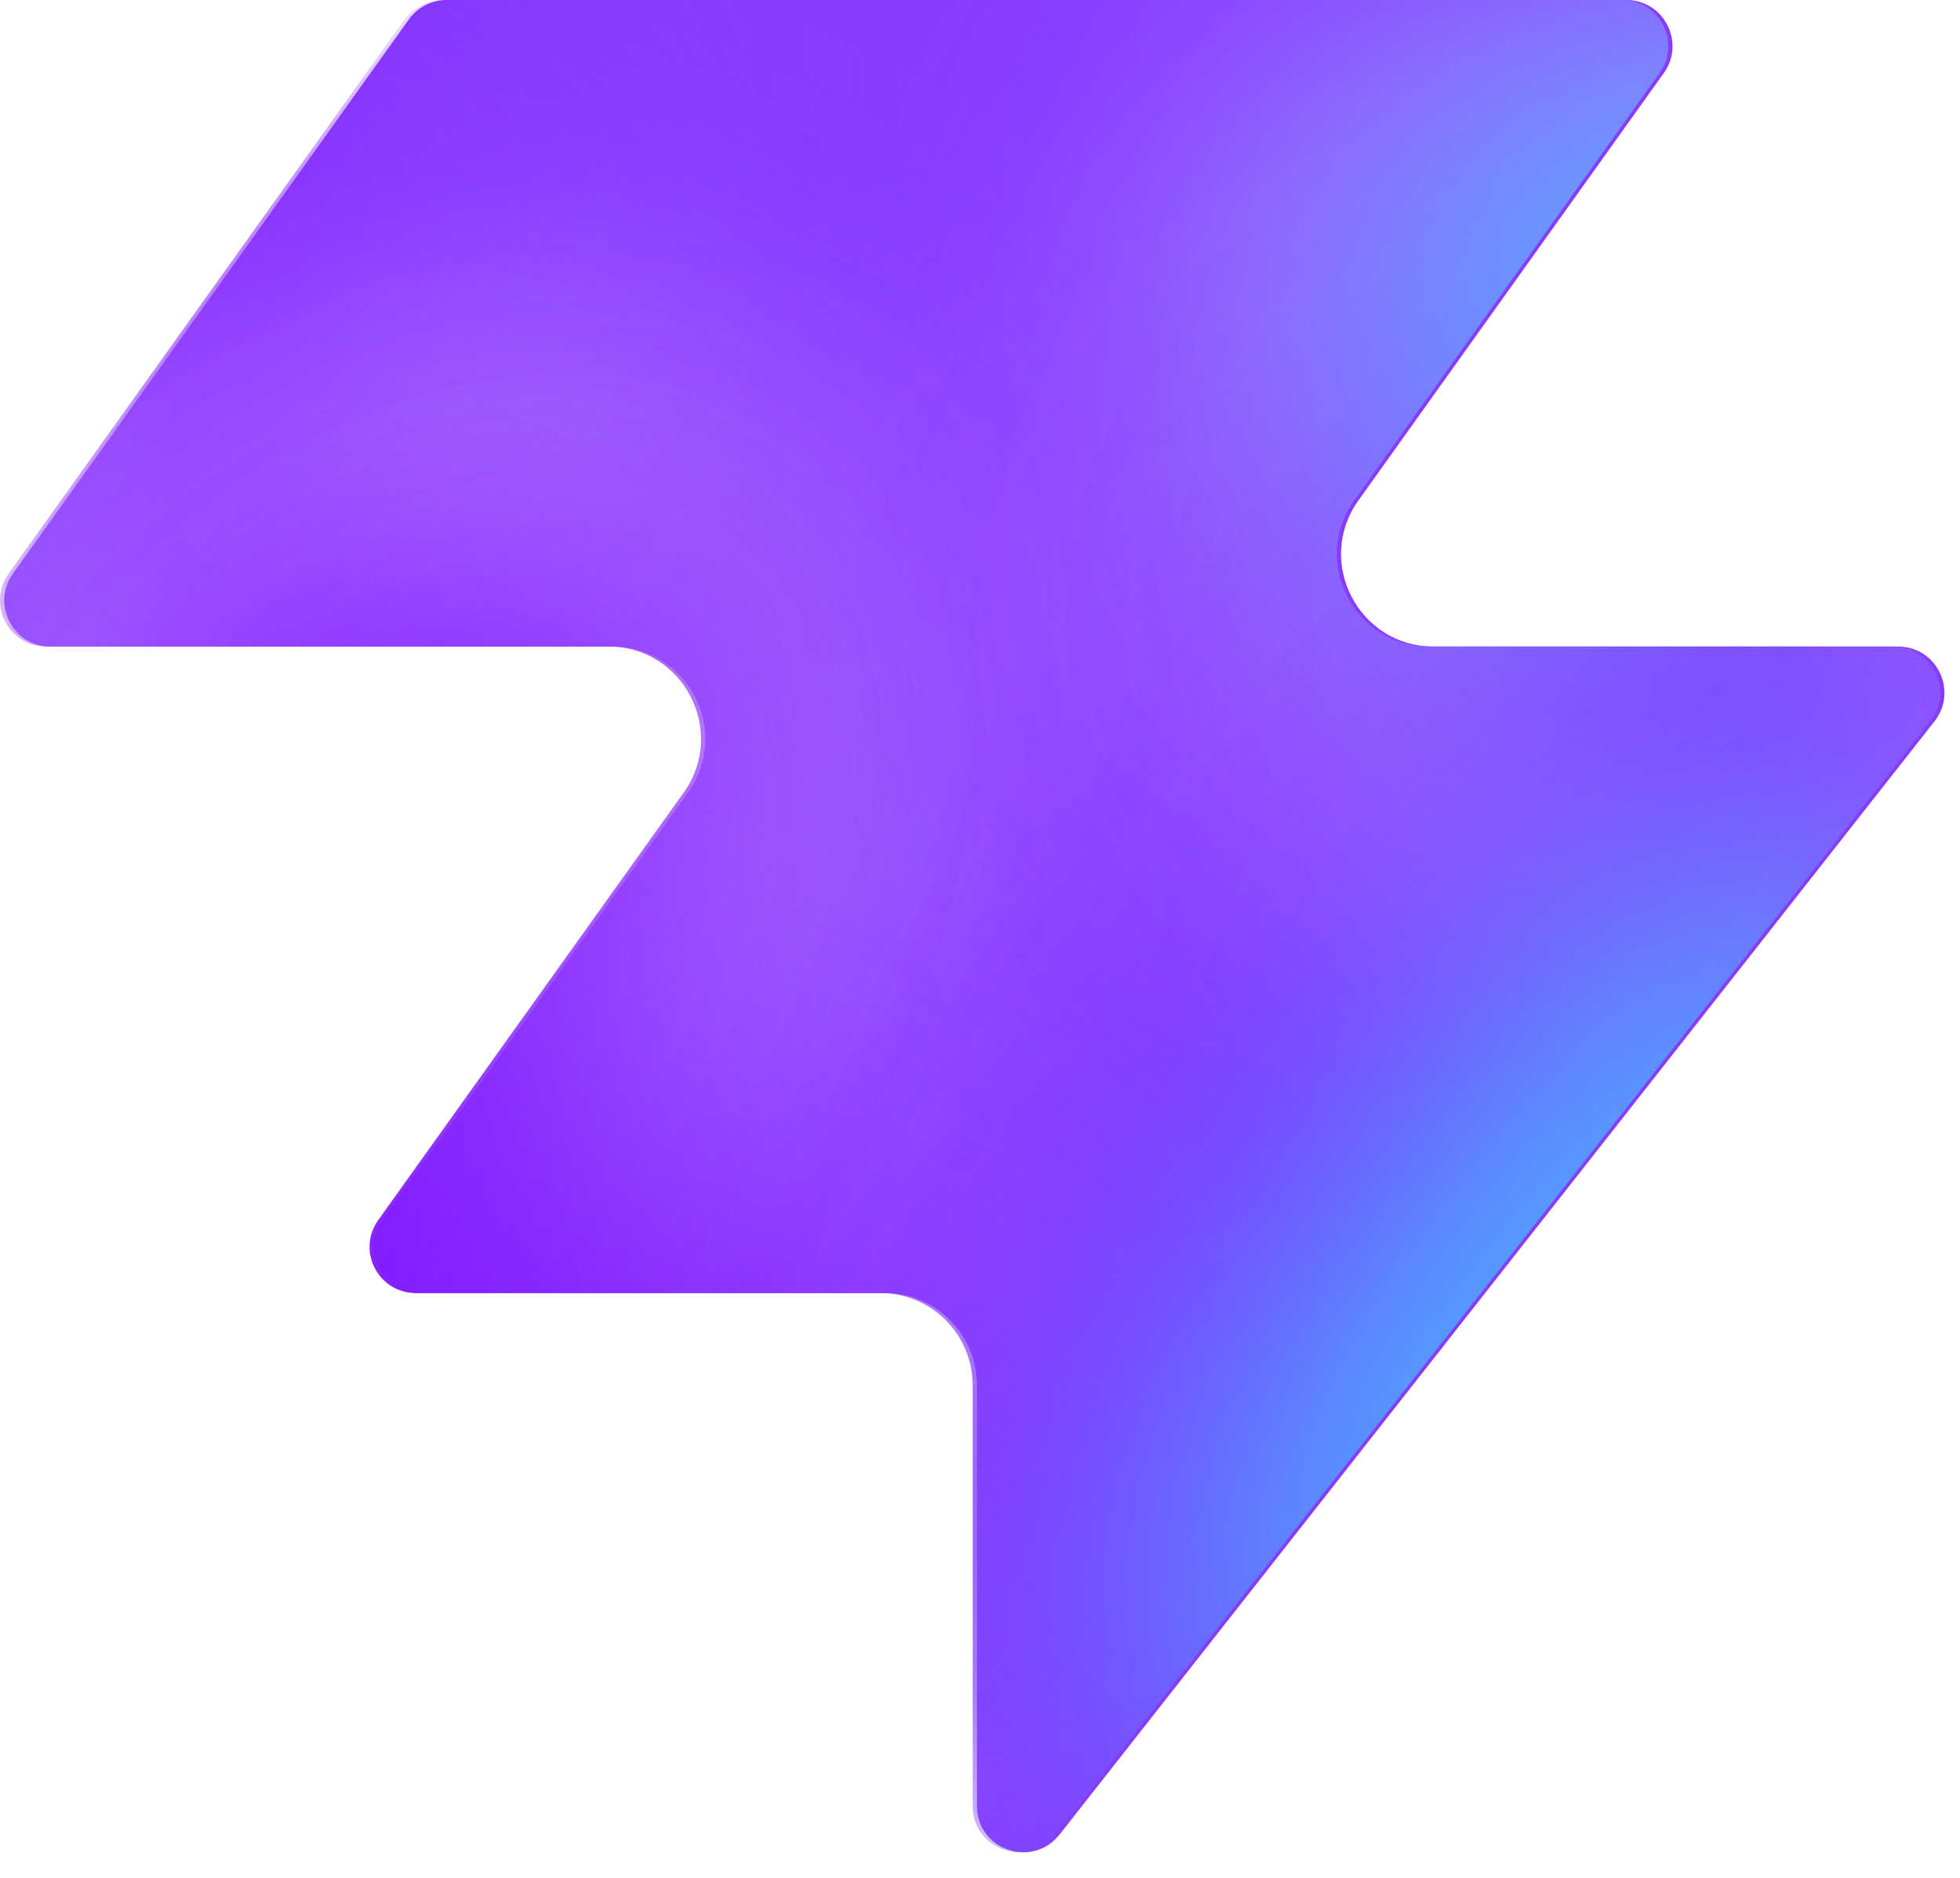
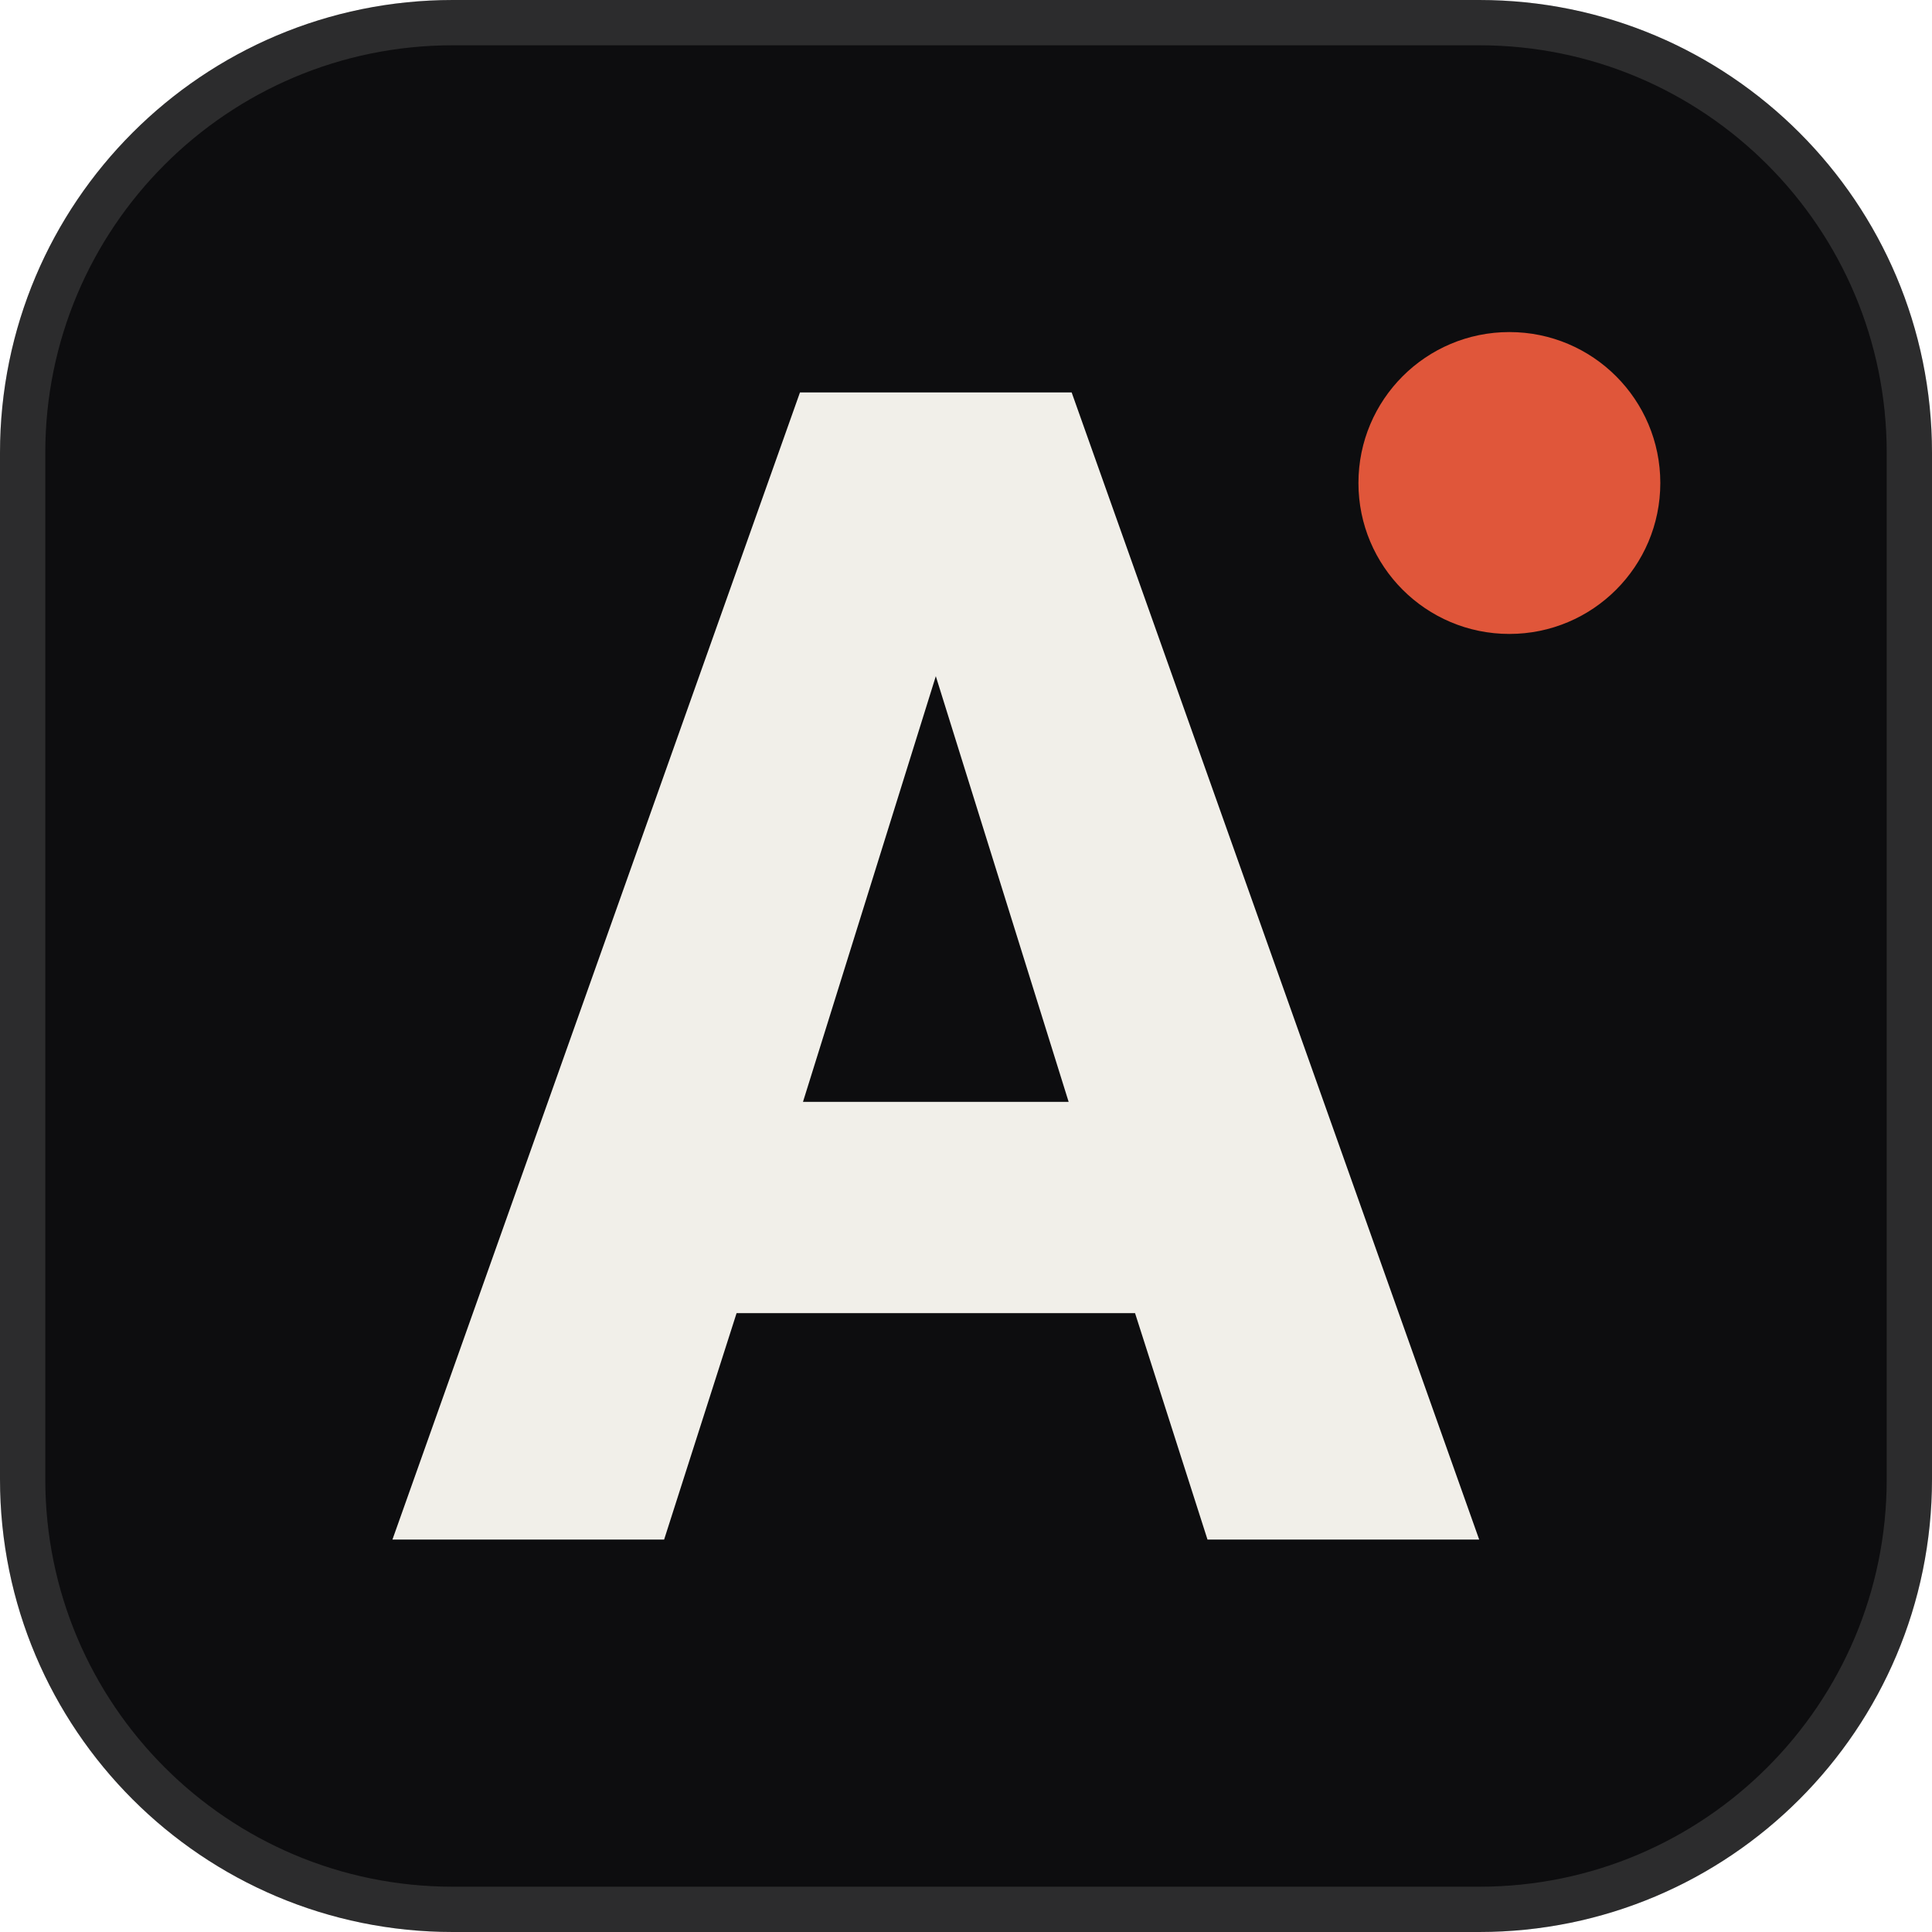
- <svg xmlns="http://www.w3.org/2000/svg" width="48" height="46" fill="none" viewBox="0 0 48 46">
-   <path fill="#863bff" d="M25.946 44.938c-.664.845-2.021.375-2.021-.698V33.937a2.26 2.26 0 0 0-2.262-2.262H10.287c-.92 0-1.456-1.04-.92-1.788l7.48-10.471c1.07-1.497 0-3.578-1.842-3.578H1.237c-.92 0-1.456-1.04-.92-1.788L10.013.474c.214-.297.556-.474.92-.474h28.894c.92 0 1.456 1.04.92 1.788l-7.48 10.471c-1.07 1.498 0 3.579 1.842 3.579h11.377c.943 0 1.473 1.088.89 1.83L25.947 44.94z" style="fill:#863bff;fill:color(display-p3 .525 .23 1);fill-opacity:1" />
-   <mask id="a" width="48" height="46" x="0" y="0" maskUnits="userSpaceOnUse" style="mask-type:alpha">
-     <path fill="#000" d="M25.842 44.938c-.664.844-2.021.375-2.021-.698V33.937a2.26 2.26 0 0 0-2.262-2.262H10.183c-.92 0-1.456-1.04-.92-1.788l7.48-10.471c1.07-1.498 0-3.579-1.842-3.579H1.133c-.92 0-1.456-1.04-.92-1.787L9.91.473c.214-.297.556-.474.92-.474h28.894c.92 0 1.456 1.04.92 1.788l-7.48 10.471c-1.07 1.498 0 3.578 1.842 3.578h11.377c.943 0 1.473 1.088.89 1.832L25.843 44.94z" style="fill:#000;fill-opacity:1" />
-   </mask>
-   <g mask="url(#a)">
-     <g filter="url(#b)">
-       <ellipse cx="5.508" cy="14.704" fill="#ede6ff" rx="5.508" ry="14.704" style="fill:#ede6ff;fill:color(display-p3 .927 .903 1);fill-opacity:1" transform="matrix(.00324 1 1 -.00324 -4.47 31.516)" />
-     </g>
-     <g filter="url(#c)">
-       <ellipse cx="10.399" cy="29.851" fill="#ede6ff" rx="10.399" ry="29.851" style="fill:#ede6ff;fill:color(display-p3 .927 .903 1);fill-opacity:1" transform="matrix(.00324 1 1 -.00324 -39.328 7.883)" />
-     </g>
-     <g filter="url(#d)">
-       <ellipse cx="5.508" cy="30.487" fill="#7e14ff" rx="5.508" ry="30.487" style="fill:#7e14ff;fill:color(display-p3 .492 .077 1);fill-opacity:1" transform="rotate(89.814 -25.913 -14.639)scale(1 -1)" />
-     </g>
-     <g filter="url(#e)">
-       <ellipse cx="5.508" cy="30.599" fill="#7e14ff" rx="5.508" ry="30.599" style="fill:#7e14ff;fill:color(display-p3 .492 .077 1);fill-opacity:1" transform="rotate(89.814 -32.644 -3.334)scale(1 -1)" />
-     </g>
-     <g filter="url(#f)">
-       <ellipse cx="5.508" cy="30.599" fill="#7e14ff" rx="5.508" ry="30.599" style="fill:#7e14ff;fill:color(display-p3 .492 .077 1);fill-opacity:1" transform="matrix(.00324 1 1 -.00324 -34.34 30.47)" />
-     </g>
-     <g filter="url(#g)">
-       <ellipse cx="14.072" cy="22.078" fill="#ede6ff" rx="14.072" ry="22.078" style="fill:#ede6ff;fill:color(display-p3 .927 .903 1);fill-opacity:1" transform="rotate(93.35 24.506 48.493)scale(-1 1)" />
-     </g>
-     <g filter="url(#h)">
-       <ellipse cx="3.47" cy="21.501" fill="#7e14ff" rx="3.47" ry="21.501" style="fill:#7e14ff;fill:color(display-p3 .492 .077 1);fill-opacity:1" transform="rotate(89.009 28.708 47.59)scale(-1 1)" />
-     </g>
-     <g filter="url(#i)">
-       <ellipse cx="3.47" cy="21.501" fill="#7e14ff" rx="3.47" ry="21.501" style="fill:#7e14ff;fill:color(display-p3 .492 .077 1);fill-opacity:1" transform="rotate(89.009 28.708 47.59)scale(-1 1)" />
-     </g>
-     <g filter="url(#j)">
-       <ellipse cx=".387" cy="8.972" fill="#7e14ff" rx="4.407" ry="29.108" style="fill:#7e14ff;fill:color(display-p3 .492 .077 1);fill-opacity:1" transform="rotate(39.51 .387 8.972)" />
-     </g>
-     <g filter="url(#k)">
-       <ellipse cx="47.523" cy="-6.092" fill="#7e14ff" rx="4.407" ry="29.108" style="fill:#7e14ff;fill:color(display-p3 .492 .077 1);fill-opacity:1" transform="rotate(37.892 47.523 -6.092)" />
-     </g>
-     <g filter="url(#l)">
-       <ellipse cx="41.412" cy="6.333" fill="#47bfff" rx="5.971" ry="9.665" style="fill:#47bfff;fill:color(display-p3 .28 .748 1);fill-opacity:1" transform="rotate(37.892 41.412 6.333)" />
-     </g>
-     <g filter="url(#m)">
-       <ellipse cx="-1.879" cy="38.332" fill="#7e14ff" rx="4.407" ry="29.108" style="fill:#7e14ff;fill:color(display-p3 .492 .077 1);fill-opacity:1" transform="rotate(37.892 -1.88 38.332)" />
-     </g>
-     <g filter="url(#n)">
-       <ellipse cx="-1.879" cy="38.332" fill="#7e14ff" rx="4.407" ry="29.108" style="fill:#7e14ff;fill:color(display-p3 .492 .077 1);fill-opacity:1" transform="rotate(37.892 -1.88 38.332)" />
-     </g>
-     <g filter="url(#o)">
-       <ellipse cx="35.651" cy="29.907" fill="#7e14ff" rx="4.407" ry="29.108" style="fill:#7e14ff;fill:color(display-p3 .492 .077 1);fill-opacity:1" transform="rotate(37.892 35.651 29.907)" />
-     </g>
-     <g filter="url(#p)">
-       <ellipse cx="38.418" cy="32.4" fill="#47bfff" rx="5.971" ry="15.297" style="fill:#47bfff;fill:color(display-p3 .28 .748 1);fill-opacity:1" transform="rotate(37.892 38.418 32.4)" />
-     </g>
-   </g>
-   <defs>
-     <filter id="b" width="60.045" height="41.654" x="-19.77" y="16.149" color-interpolation-filters="sRGB" filterUnits="userSpaceOnUse">
-       <feFlood flood-opacity="0" result="BackgroundImageFix" />
-       <feBlend in="SourceGraphic" in2="BackgroundImageFix" result="shape" />
-       <feGaussianBlur result="effect1_foregroundBlur_2002_17158" stdDeviation="7.659" />
-     </filter>
-     <filter id="c" width="90.34" height="51.437" x="-54.613" y="-7.533" color-interpolation-filters="sRGB" filterUnits="userSpaceOnUse">
-       <feFlood flood-opacity="0" result="BackgroundImageFix" />
-       <feBlend in="SourceGraphic" in2="BackgroundImageFix" result="shape" />
-       <feGaussianBlur result="effect1_foregroundBlur_2002_17158" stdDeviation="7.659" />
-     </filter>
-     <filter id="d" width="79.355" height="29.4" x="-49.64" y="2.03" color-interpolation-filters="sRGB" filterUnits="userSpaceOnUse">
-       <feFlood flood-opacity="0" result="BackgroundImageFix" />
-       <feBlend in="SourceGraphic" in2="BackgroundImageFix" result="shape" />
-       <feGaussianBlur result="effect1_foregroundBlur_2002_17158" stdDeviation="4.596" />
-     </filter>
-     <filter id="e" width="79.579" height="29.4" x="-45.045" y="20.029" color-interpolation-filters="sRGB" filterUnits="userSpaceOnUse">
-       <feFlood flood-opacity="0" result="BackgroundImageFix" />
-       <feBlend in="SourceGraphic" in2="BackgroundImageFix" result="shape" />
-       <feGaussianBlur result="effect1_foregroundBlur_2002_17158" stdDeviation="4.596" />
-     </filter>
-     <filter id="f" width="79.579" height="29.4" x="-43.513" y="21.178" color-interpolation-filters="sRGB" filterUnits="userSpaceOnUse">
-       <feFlood flood-opacity="0" result="BackgroundImageFix" />
-       <feBlend in="SourceGraphic" in2="BackgroundImageFix" result="shape" />
-       <feGaussianBlur result="effect1_foregroundBlur_2002_17158" stdDeviation="4.596" />
-     </filter>
-     <filter id="g" width="74.749" height="58.852" x="15.756" y="-17.901" color-interpolation-filters="sRGB" filterUnits="userSpaceOnUse">
-       <feFlood flood-opacity="0" result="BackgroundImageFix" />
-       <feBlend in="SourceGraphic" in2="BackgroundImageFix" result="shape" />
-       <feGaussianBlur result="effect1_foregroundBlur_2002_17158" stdDeviation="7.659" />
-     </filter>
-     <filter id="h" width="61.377" height="25.362" x="23.548" y="2.284" color-interpolation-filters="sRGB" filterUnits="userSpaceOnUse">
-       <feFlood flood-opacity="0" result="BackgroundImageFix" />
-       <feBlend in="SourceGraphic" in2="BackgroundImageFix" result="shape" />
-       <feGaussianBlur result="effect1_foregroundBlur_2002_17158" stdDeviation="4.596" />
-     </filter>
-     <filter id="i" width="61.377" height="25.362" x="23.548" y="2.284" color-interpolation-filters="sRGB" filterUnits="userSpaceOnUse">
-       <feFlood flood-opacity="0" result="BackgroundImageFix" />
-       <feBlend in="SourceGraphic" in2="BackgroundImageFix" result="shape" />
-       <feGaussianBlur result="effect1_foregroundBlur_2002_17158" stdDeviation="4.596" />
-     </filter>
-     <filter id="j" width="56.045" height="63.649" x="-27.636" y="-22.853" color-interpolation-filters="sRGB" filterUnits="userSpaceOnUse">
-       <feFlood flood-opacity="0" result="BackgroundImageFix" />
-       <feBlend in="SourceGraphic" in2="BackgroundImageFix" result="shape" />
-       <feGaussianBlur result="effect1_foregroundBlur_2002_17158" stdDeviation="4.596" />
-     </filter>
-     <filter id="k" width="54.814" height="64.646" x="20.116" y="-38.415" color-interpolation-filters="sRGB" filterUnits="userSpaceOnUse">
-       <feFlood flood-opacity="0" result="BackgroundImageFix" />
-       <feBlend in="SourceGraphic" in2="BackgroundImageFix" result="shape" />
-       <feGaussianBlur result="effect1_foregroundBlur_2002_17158" stdDeviation="4.596" />
-     </filter>
-     <filter id="l" width="33.541" height="35.313" x="24.641" y="-11.323" color-interpolation-filters="sRGB" filterUnits="userSpaceOnUse">
-       <feFlood flood-opacity="0" result="BackgroundImageFix" />
-       <feBlend in="SourceGraphic" in2="BackgroundImageFix" result="shape" />
-       <feGaussianBlur result="effect1_foregroundBlur_2002_17158" stdDeviation="4.596" />
-     </filter>
-     <filter id="m" width="54.814" height="64.646" x="-29.286" y="6.009" color-interpolation-filters="sRGB" filterUnits="userSpaceOnUse">
-       <feFlood flood-opacity="0" result="BackgroundImageFix" />
-       <feBlend in="SourceGraphic" in2="BackgroundImageFix" result="shape" />
-       <feGaussianBlur result="effect1_foregroundBlur_2002_17158" stdDeviation="4.596" />
-     </filter>
-     <filter id="n" width="54.814" height="64.646" x="-29.286" y="6.009" color-interpolation-filters="sRGB" filterUnits="userSpaceOnUse">
-       <feFlood flood-opacity="0" result="BackgroundImageFix" />
-       <feBlend in="SourceGraphic" in2="BackgroundImageFix" result="shape" />
-       <feGaussianBlur result="effect1_foregroundBlur_2002_17158" stdDeviation="4.596" />
-     </filter>
-     <filter id="o" width="54.814" height="64.646" x="8.244" y="-2.416" color-interpolation-filters="sRGB" filterUnits="userSpaceOnUse">
-       <feFlood flood-opacity="0" result="BackgroundImageFix" />
-       <feBlend in="SourceGraphic" in2="BackgroundImageFix" result="shape" />
-       <feGaussianBlur result="effect1_foregroundBlur_2002_17158" stdDeviation="4.596" />
-     </filter>
-     <filter id="p" width="39.409" height="43.623" x="18.713" y="10.588" color-interpolation-filters="sRGB" filterUnits="userSpaceOnUse">
-       <feFlood flood-opacity="0" result="BackgroundImageFix" />
-       <feBlend in="SourceGraphic" in2="BackgroundImageFix" result="shape" />
-       <feGaussianBlur result="effect1_foregroundBlur_2002_17158" stdDeviation="4.596" />
-     </filter>
-   </defs>
+ <svg xmlns="http://www.w3.org/2000/svg" viewBox="0 0 64 64">
+   <rect width="64" height="64" rx="15" fill="#0d0d0f" />
+   <rect x="0.75" y="0.75" width="62.5" height="62.5" rx="14.25" fill="none" stroke="#f1efe9" stroke-opacity="0.14" stroke-width="1.5" />
+   <path fill="#f1efe9" fill-rule="evenodd" d="M13 51 L26.5 13 H35.5 L49 51 H40 L37.6 43.5 H24.4 L22 51 Z M26.6 36.5 H35.4 L31 22.4 Z" />
+   <circle cx="50" cy="16" r="5" fill="#e0563a" />
</svg>
